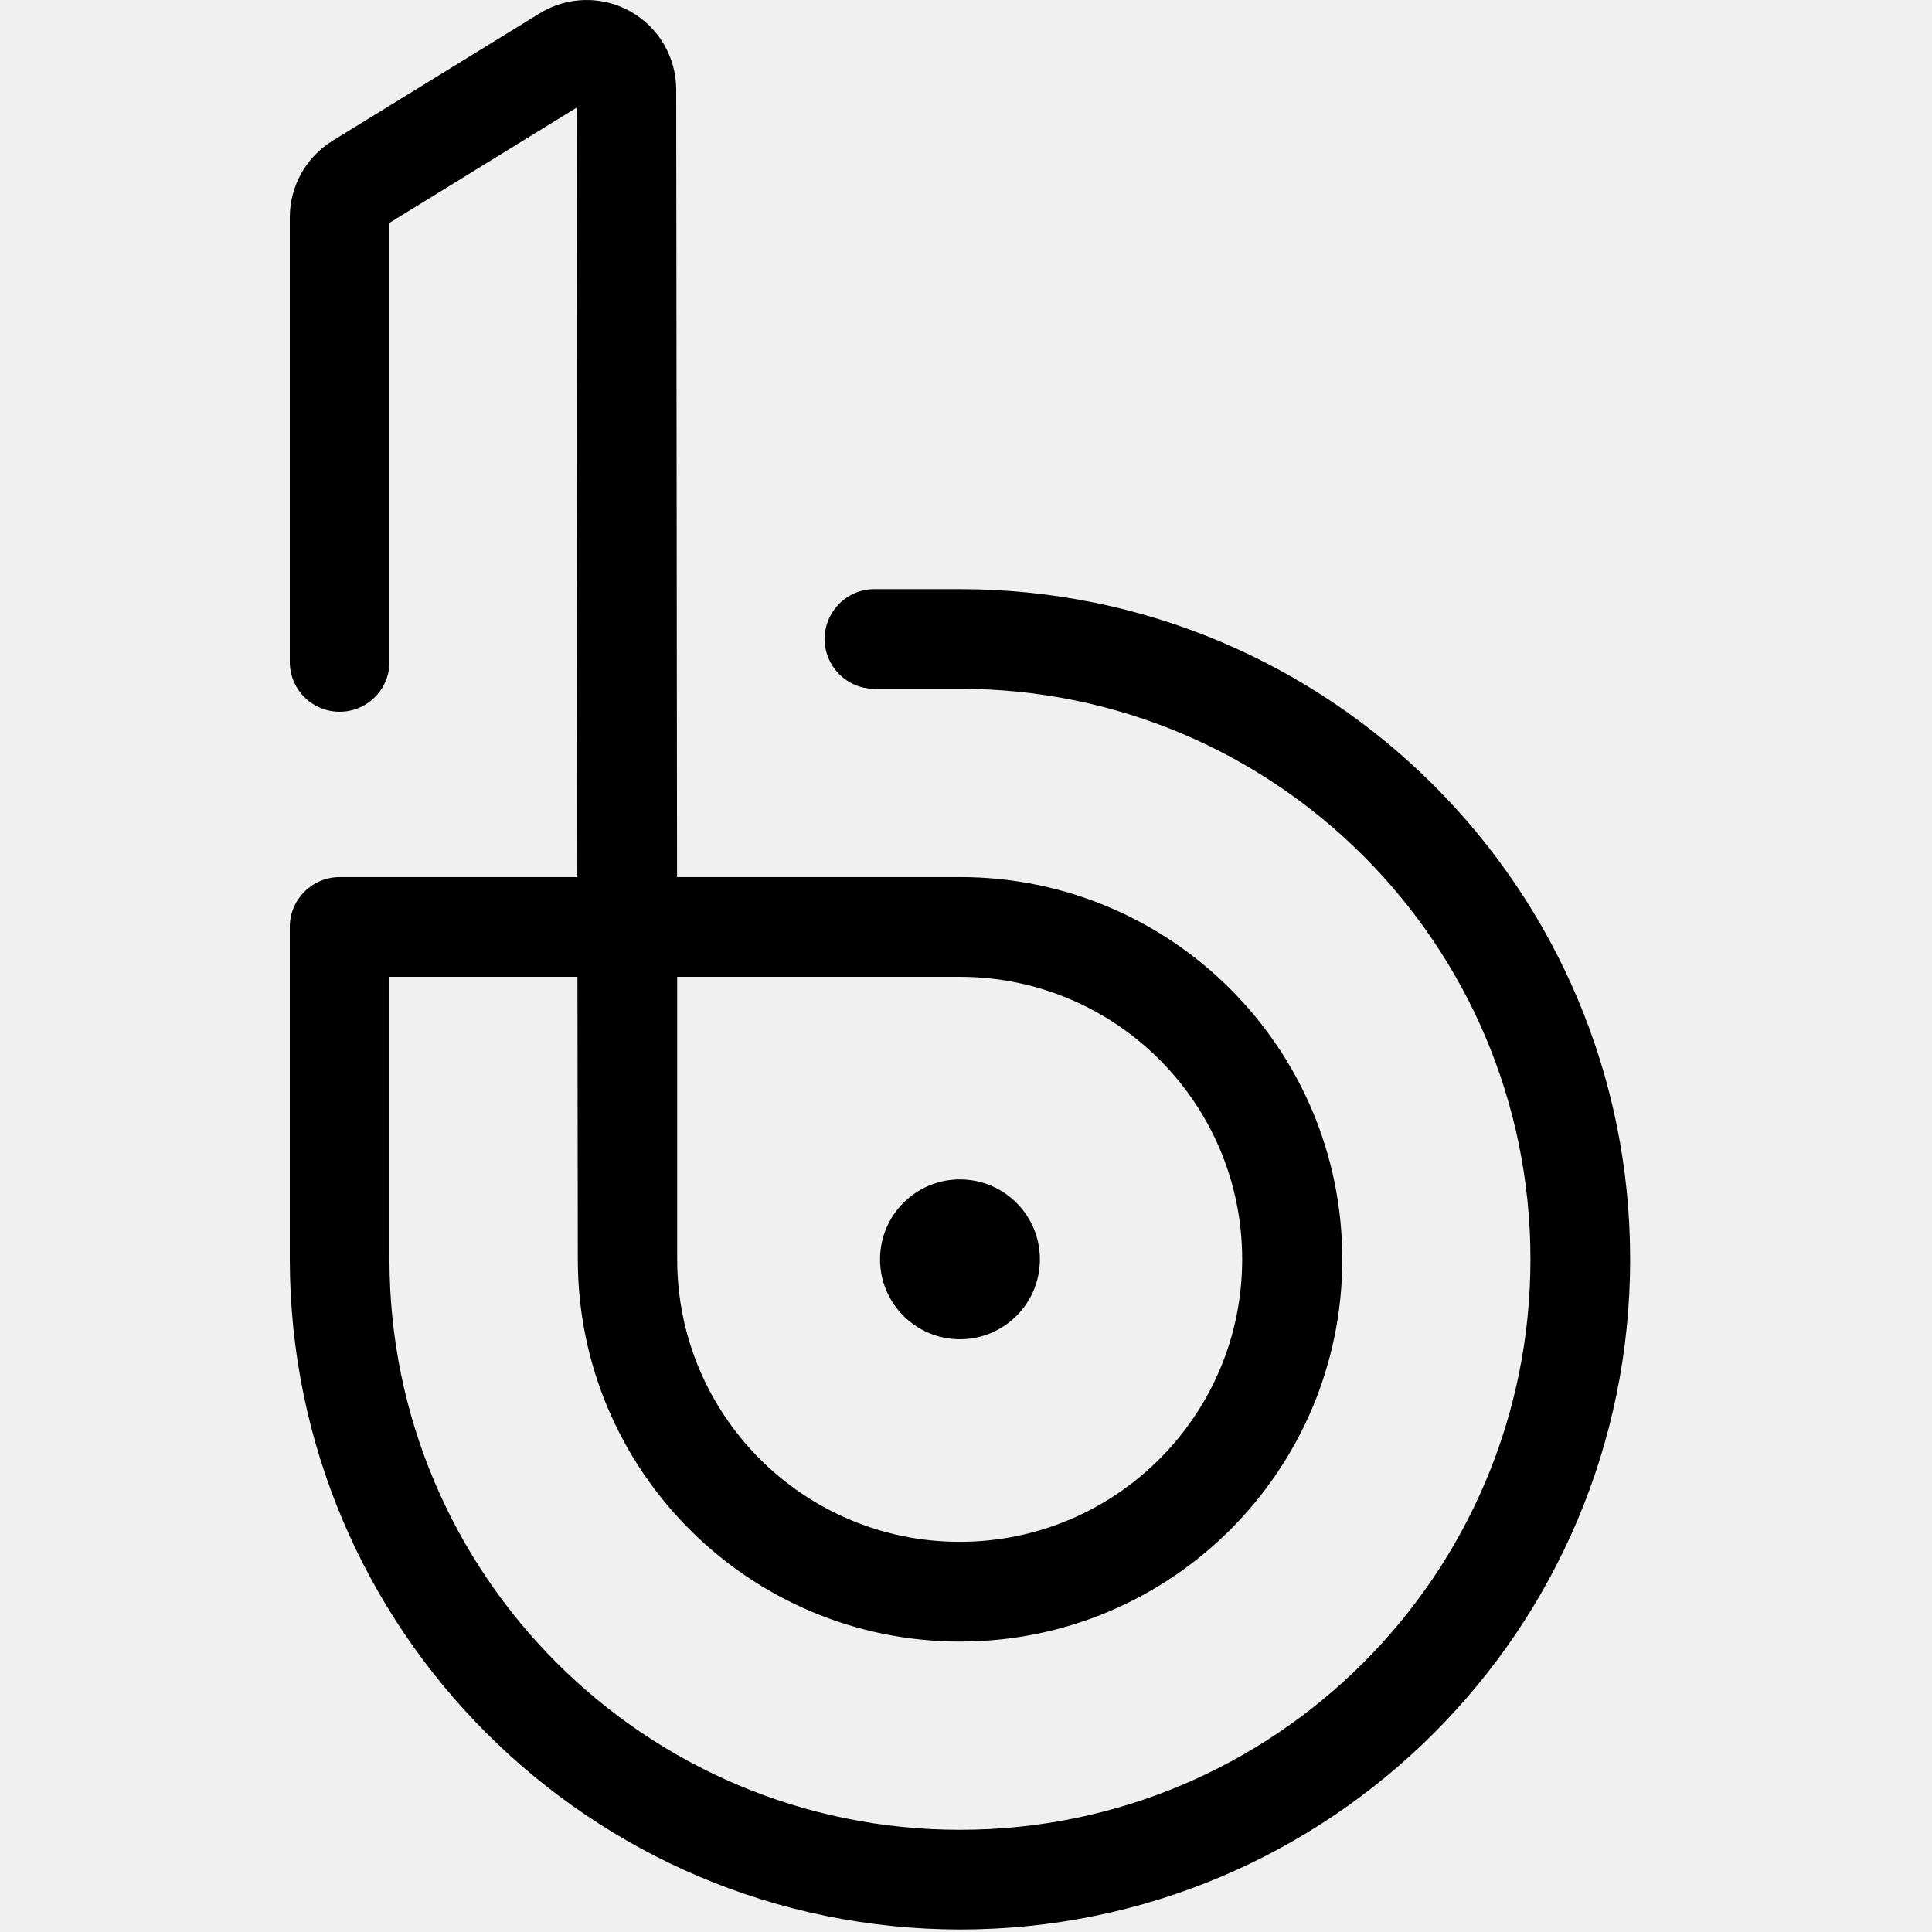
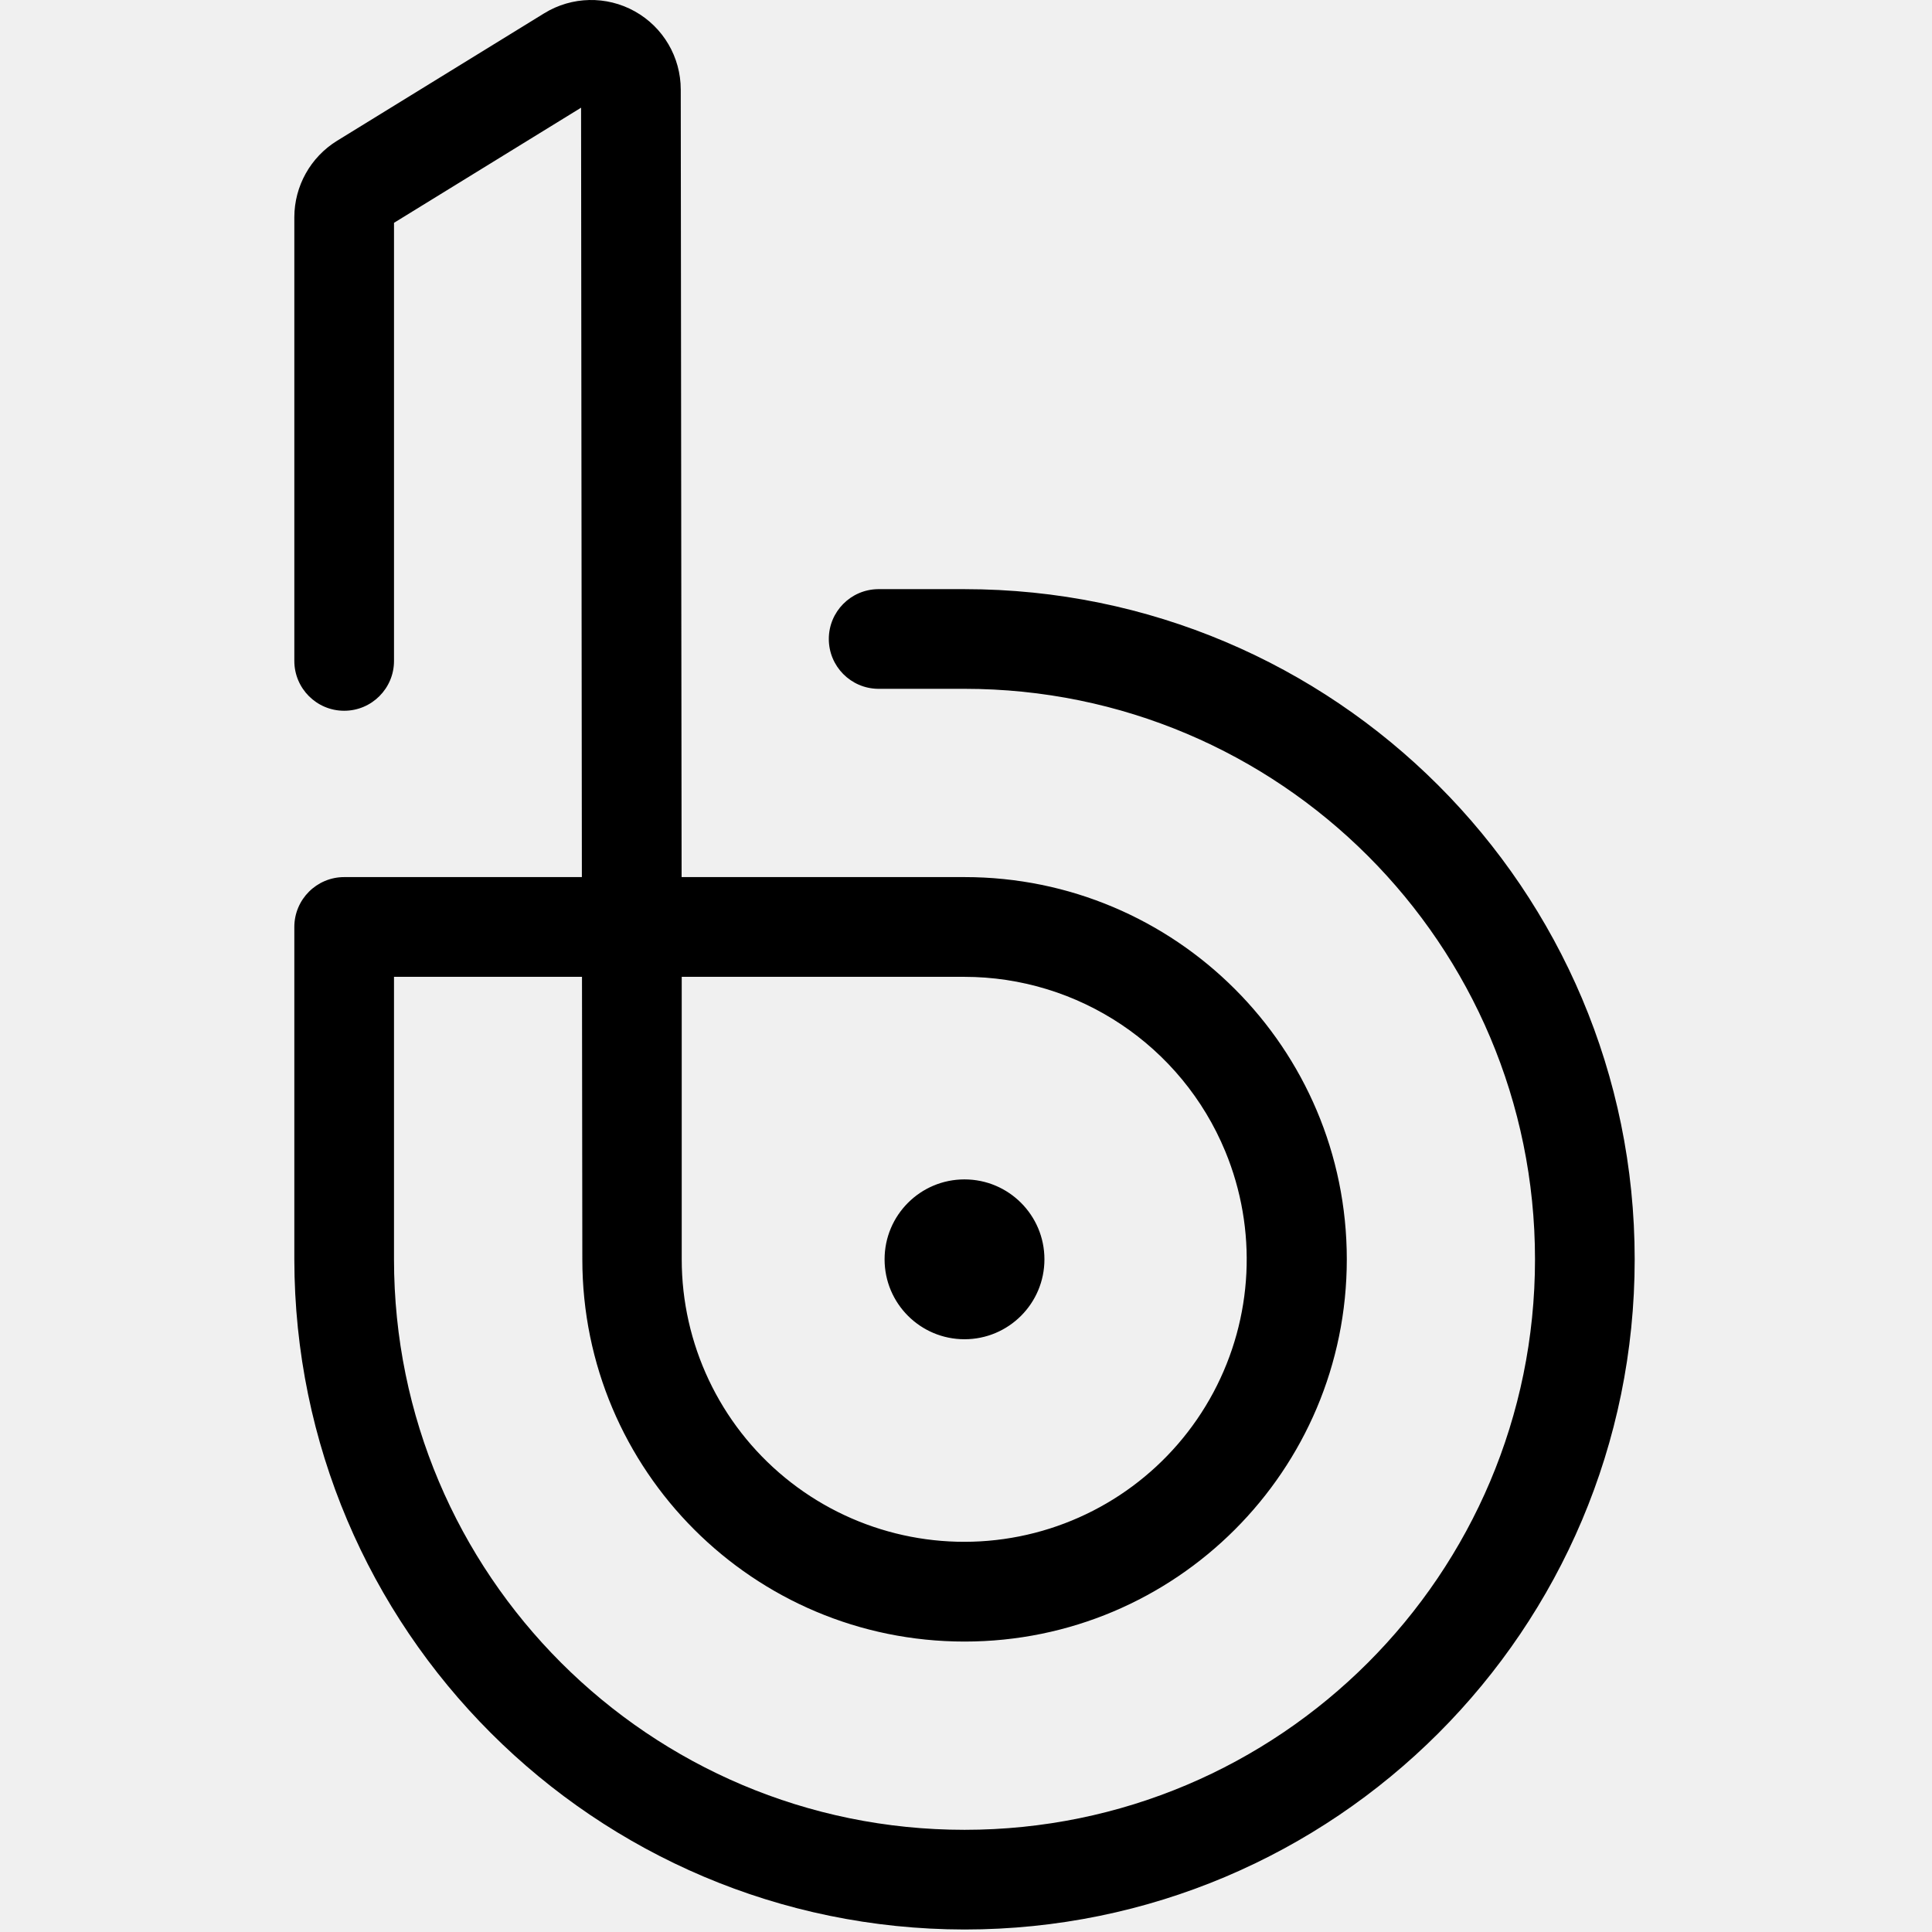
- <svg xmlns="http://www.w3.org/2000/svg" width="100" height="100" viewBox="0 0 100 100" fill="none">
-   <g clip-path="url(#clip0_2_2)">
-     <path d="M32.627.59A4.636 4.636 0 0135 4.637l.044 40.76h14.643a19.785 19.785 0 11-19.78 19.784l-.019-14.622h-9.73v14.622c0 16.309 13.22 29.53 29.53 29.53 16.308 0 29.528-13.221 29.528-29.53 0-16.308-13.22-29.529-29.529-29.529h-4.475a2.58 2.58 0 010-5.159h4.475c19.158 0 34.689 15.53 34.689 34.688s-15.53 34.689-34.689 34.689C30.54 99.849 15.021 84.33 15 65.182V47.981a2.583 2.583 0 012.58-2.583h12.303l-.041-39.824-9.683 5.96v22.675a2.58 2.58 0 11-5.159 0v-22.97a4.657 4.657 0 012.208-3.95l10.726-6.6a4.636 4.636 0 014.693-.1zm17.046 49.97H35.051v14.62a14.622 14.622 0 1014.622-14.62zm.015 10.486a4.137 4.137 0 110 8.274 4.137 4.137 0 010-8.275z" fill="#000" />
+ <svg xmlns="http://www.w3.org/2000/svg" width="256" height="256" viewBox="0 0 256 256" fill="none">
+   <g clip-path="url(#clip0_5_2)">
+     <path d="M84.124 1.508a11.869 11.869 0 016.079 10.365l.114 104.346h37.485a50.648 50.648 0 11-50.64 50.648l-.045-37.432h-24.91v37.432c0 41.749 33.846 75.594 75.595 75.594 41.75 0 75.594-33.845 75.594-75.594 0-41.75-33.844-75.595-75.594-75.595h-11.457a6.604 6.604 0 010-13.207h11.457c49.044 0 88.802 39.757 88.802 88.802 0 49.044-39.758 88.802-88.802 88.802-49.021-.055-88.747-39.78-88.802-88.802v-44.036a6.614 6.614 0 016.604-6.612h31.497L76.995 14.27 52.208 29.525v58.05a6.604 6.604 0 11-13.208 0V28.771a11.922 11.922 0 015.653-10.111L72.11 1.762a11.869 11.869 0 0112.013-.254zm43.64 127.927H90.332v37.424a37.435 37.435 0 0044.73 36.722 37.434 37.434 0 0027.286-51.037 37.431 37.431 0 00-34.584-23.109zm.038 26.842c5.849 0 10.591 4.741 10.591 10.59 0 5.848-4.742 10.59-10.591 10.59-5.848 0-10.59-4.742-10.59-10.59 0-5.849 4.741-10.591 10.59-10.591v.001z" fill="currentColor" />
  </g>
  <defs>
-     <clipPath id="clip0_2_2">
-       <path fill="#fff" transform="translate(15)" d="M0 0h69.377v100H0z" />
+     <clipPath id="clip0_5_2">
+       <path fill="#fff" transform="translate(39)" d="M0 0h177.604v256H0z" />
    </clipPath>
  </defs>
</svg>
